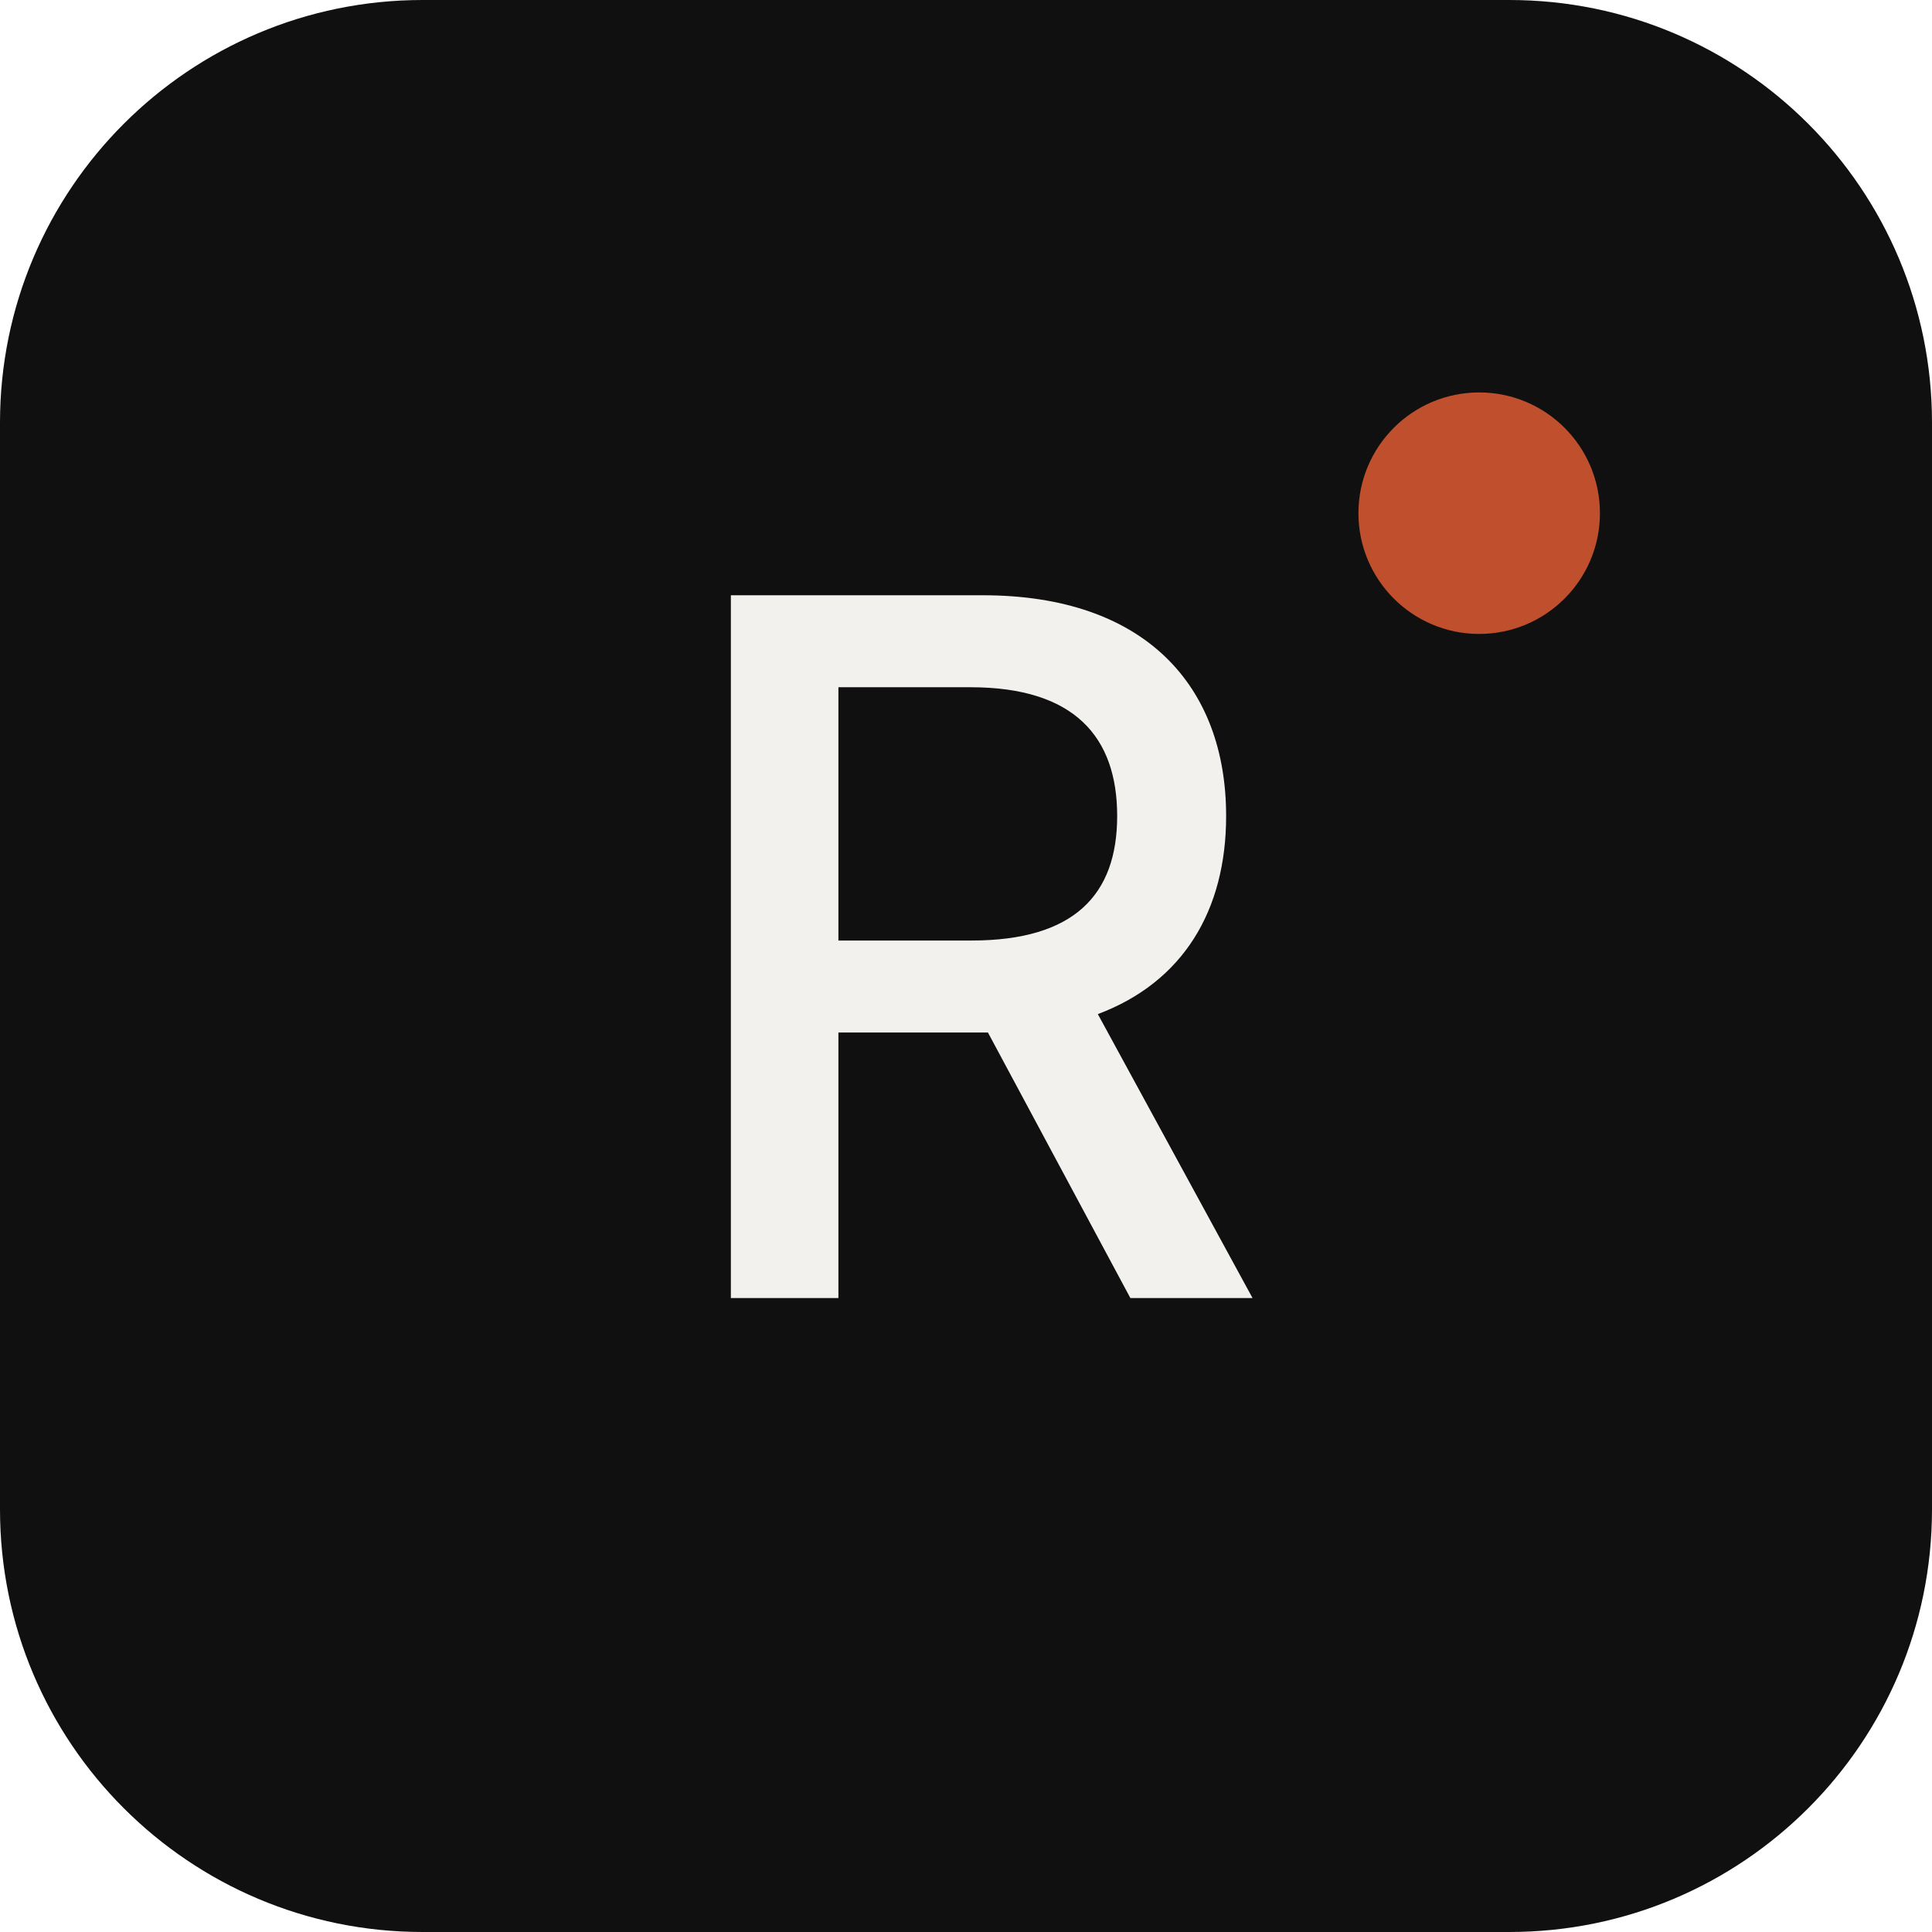
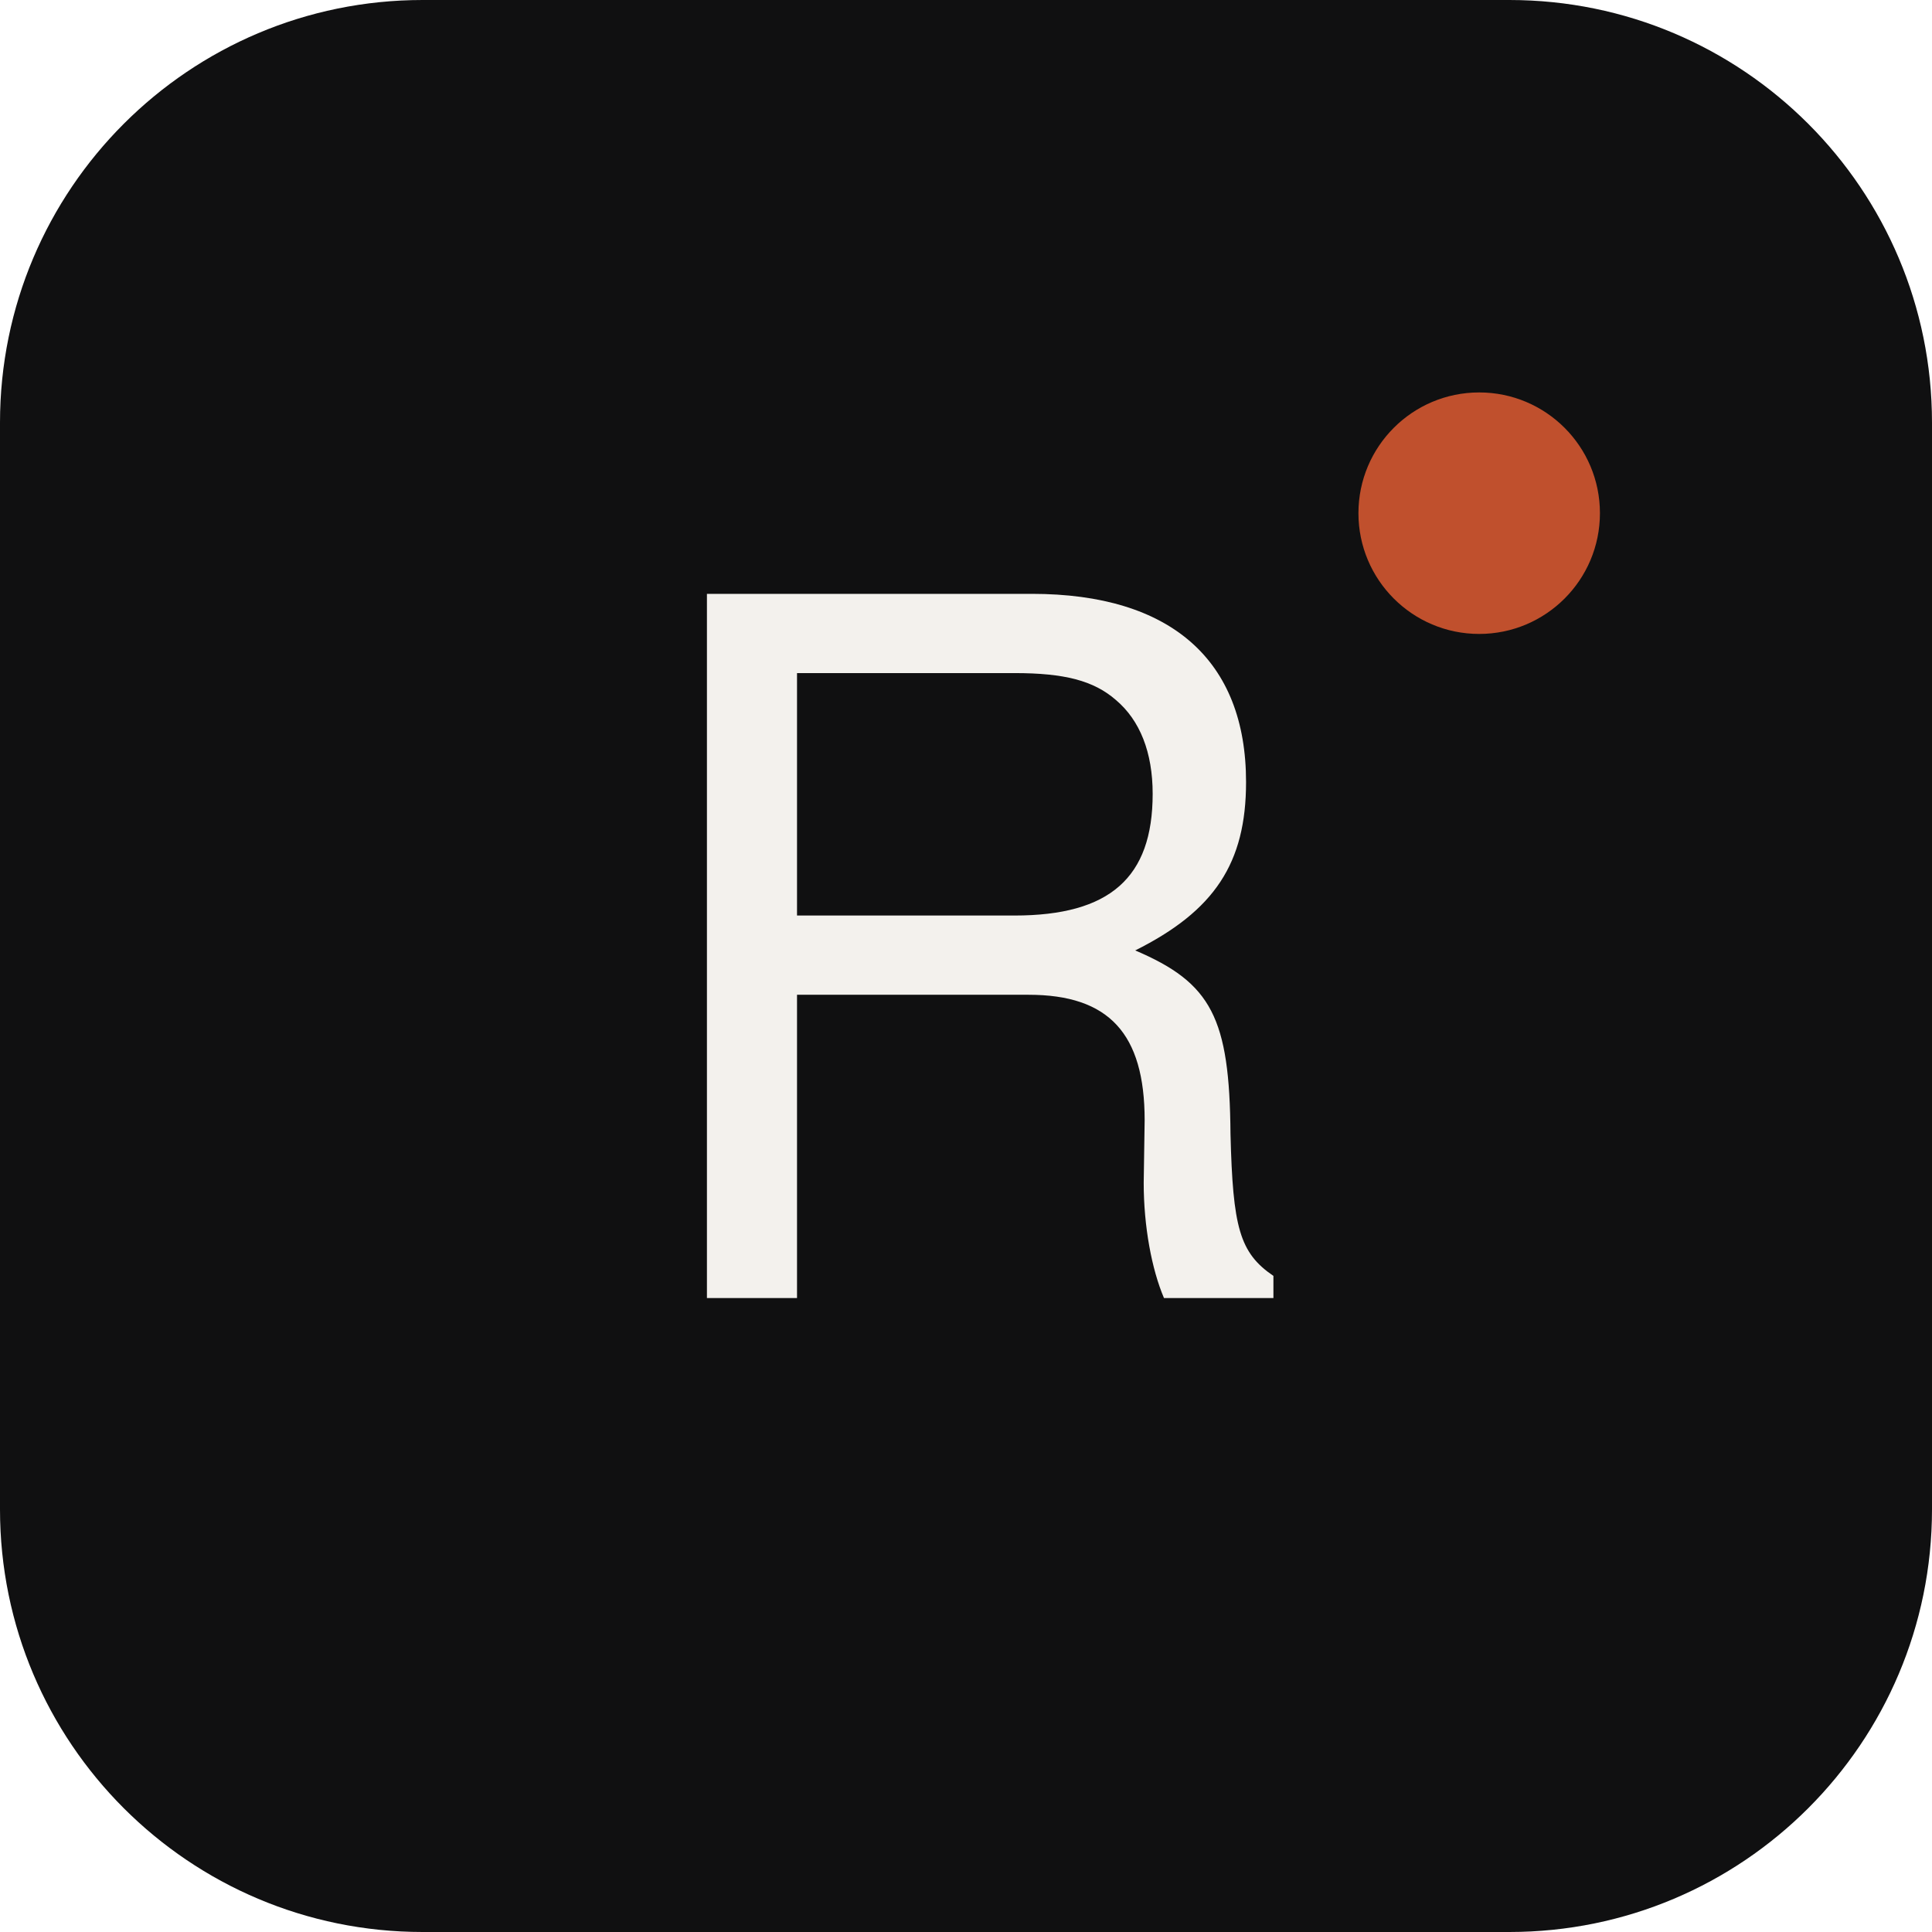
<svg xmlns="http://www.w3.org/2000/svg" viewBox="0 0 64 64">
  <rect width="64" height="64" rx="14" fill="#101011" />
-   <text x="32" y="43" text-anchor="middle" font-family="Inter,Helvetica,Arial,sans-serif" font-size="32" font-weight="500" letter-spacing="-1.4" fill="#f3f1ed">R</text>
+   <text x="32" y="43" text-anchor="middle" font-family="Host Grotesk,Helvetica,Arial,sans-serif" font-size="32" font-weight="500" letter-spacing="-1.4" fill="#f3f1ed">R</text>
  <circle cx="49" cy="17" r="4" fill="#c0502d" />
</svg>
